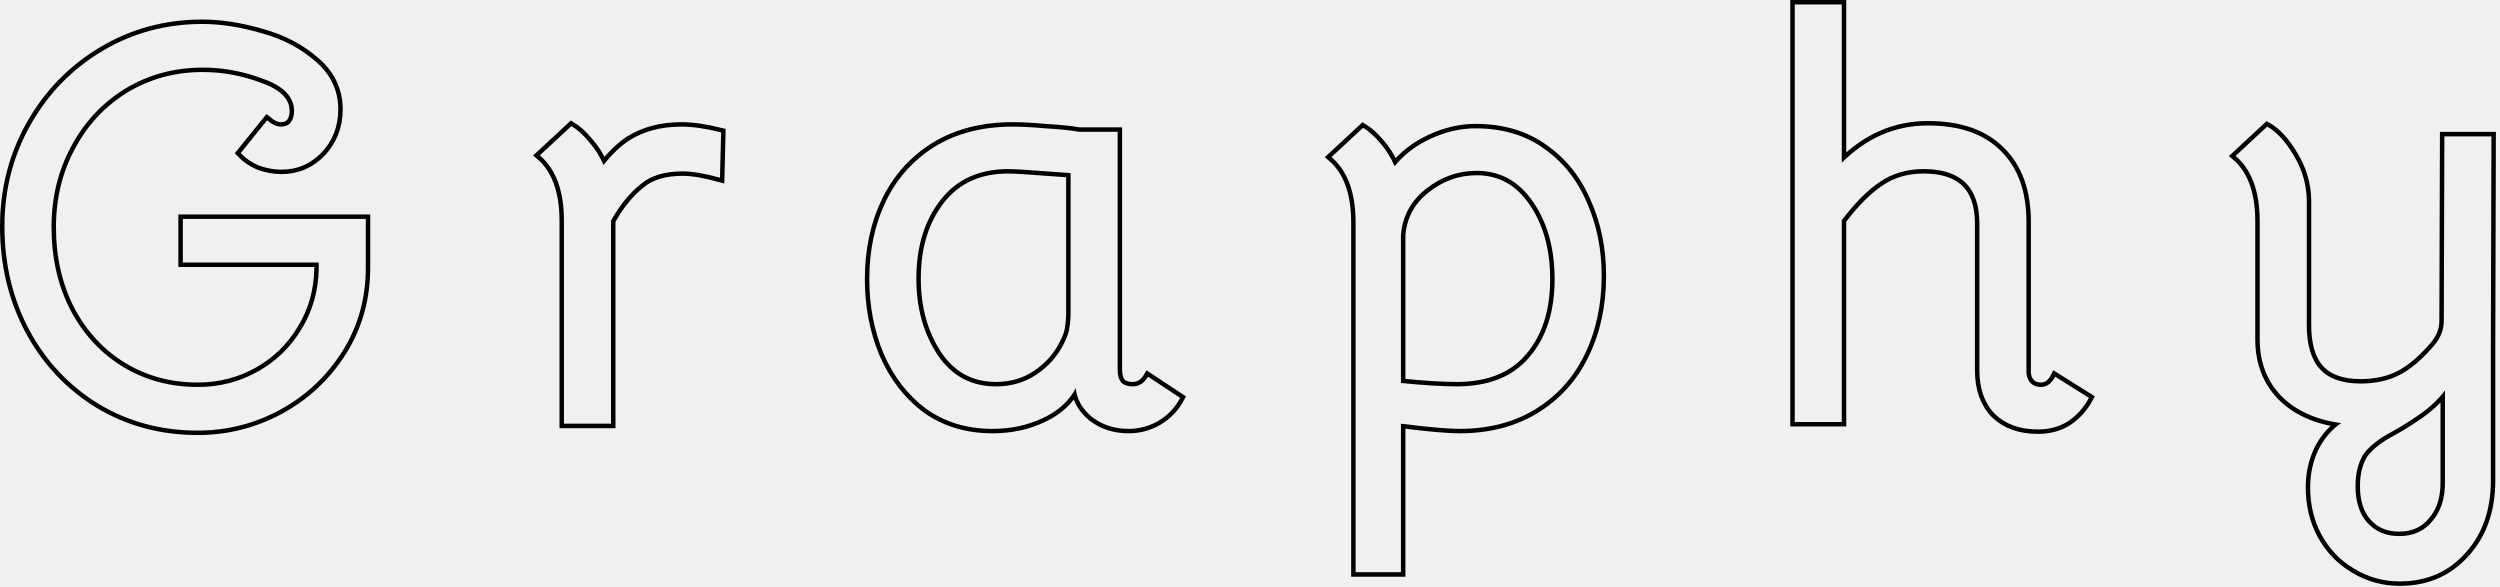
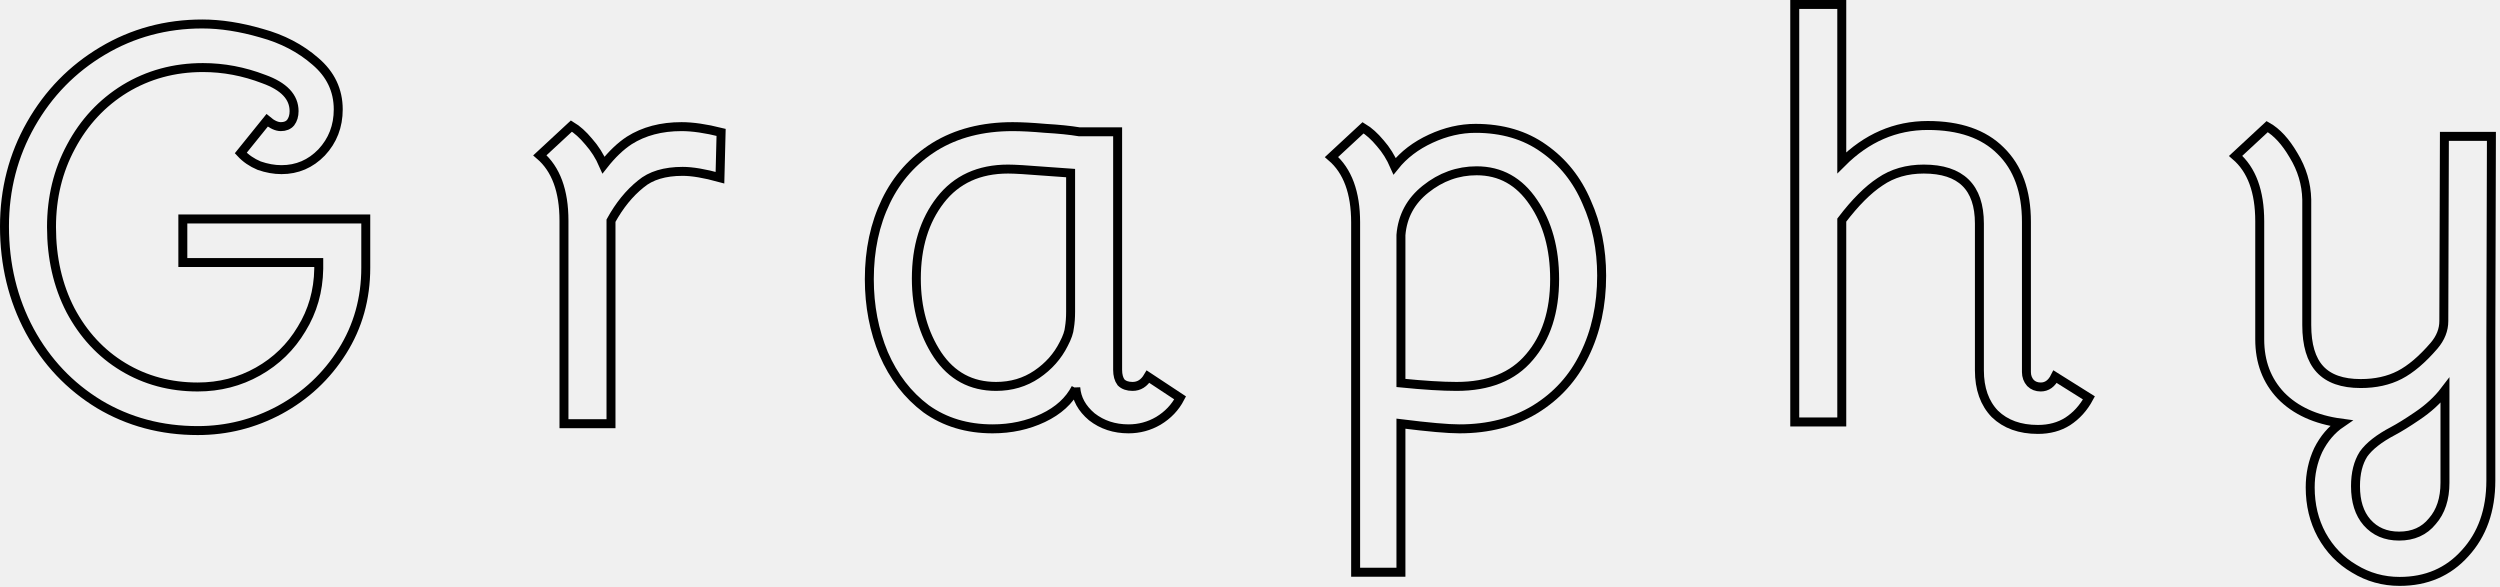
<svg xmlns="http://www.w3.org/2000/svg" width="558" height="131" viewBox="0 0 558 131" fill="none">
-   <mask id="path-1-outside-1_3_7" maskUnits="userSpaceOnUse" x="0" y="0" width="558" height="131" fill="black">
+   <mask id="path-1-outside-1_3_7" maskUnits="userSpaceOnUse" x="0" y="0" width="558" height="131" fill="none" stroke-width="4">
    <rect fill="white" width="558" height="131" />
    <path d="M81.64 48.872V59.752C81.64 66.664 79.891 72.893 76.392 78.44C72.893 83.987 68.243 88.339 62.44 91.496C56.723 94.568 50.621 96.104 44.136 96.104C36.029 96.104 28.691 94.141 22.12 90.216C15.549 86.205 10.387 80.744 6.632 73.832C2.877 66.835 1 59.069 1 50.536C1 42.259 2.963 34.664 6.888 27.752C10.813 20.84 16.147 15.379 22.888 11.368C29.629 7.357 37.053 5.352 45.16 5.352C49.256 5.352 53.651 6.035 58.344 7.4C63.037 8.68 67.048 10.771 70.376 13.672C73.789 16.573 75.496 20.157 75.496 24.424C75.496 28.179 74.259 31.379 71.784 34.024C69.309 36.584 66.323 37.864 62.824 37.864C61.203 37.864 59.539 37.565 57.832 36.968C56.211 36.285 54.845 35.347 53.736 34.152L59.624 26.856C60.733 27.795 61.757 28.264 62.696 28.264C63.635 28.264 64.36 27.965 64.872 27.368C65.384 26.685 65.64 25.832 65.64 24.808C65.64 21.651 63.379 19.261 58.856 17.64C54.419 15.933 49.896 15.08 45.288 15.08C38.888 15.08 33.085 16.659 27.88 19.816C22.76 22.973 18.749 27.283 15.848 32.744C12.947 38.12 11.496 44.093 11.496 50.664C11.496 57.576 12.904 63.763 15.72 69.224C18.621 74.685 22.547 78.909 27.496 81.896C32.445 84.883 37.992 86.376 44.136 86.376C49 86.376 53.48 85.224 57.576 82.92C61.672 80.616 64.915 77.459 67.304 73.448C69.779 69.437 71.059 64.957 71.144 60.008V58.6H40.808V48.872H81.64Z" />
    <path d="M152.118 28.264C154.593 28.264 157.537 28.691 160.95 29.544L160.694 39.656C157.281 38.717 154.507 38.248 152.374 38.248C148.363 38.248 145.249 39.187 143.03 41.064C140.47 43.112 138.251 45.843 136.374 49.256V94.568H125.878V49.256C125.878 42.6 124.086 37.736 120.502 34.664L127.542 28.136C128.822 28.904 130.102 30.056 131.382 31.592C132.747 33.128 133.857 34.877 134.71 36.84C136.587 34.451 138.507 32.616 140.47 31.336C143.713 29.288 147.595 28.264 152.118 28.264Z" />
    <path d="M221.551 95.72C215.834 95.72 210.884 94.227 206.703 91.24C202.607 88.168 199.45 84.072 197.231 78.952C195.098 73.832 194.031 68.285 194.031 62.312C194.031 55.827 195.268 50.024 197.743 44.904C200.218 39.784 203.844 35.731 208.623 32.744C213.487 29.757 219.29 28.264 226.031 28.264C227.994 28.264 230.426 28.392 233.327 28.648C236.314 28.819 238.831 29.075 240.879 29.416H249.455V82.536C249.455 83.731 249.711 84.669 250.223 85.352C250.82 85.949 251.674 86.248 252.783 86.248C254.234 86.248 255.386 85.523 256.239 84.072L263.407 88.808C262.298 90.941 260.676 92.648 258.543 93.928C256.495 95.123 254.276 95.72 251.887 95.72C248.73 95.72 245.999 94.824 243.695 93.032C241.476 91.155 240.282 88.979 240.111 86.504V86.632C238.66 89.448 236.228 91.667 232.815 93.288C229.402 94.909 225.647 95.72 221.551 95.72ZM222.319 86.248C225.732 86.248 228.762 85.352 231.407 83.56C234.052 81.768 236.058 79.507 237.423 76.776C238.191 75.325 238.618 74.088 238.703 73.064C238.874 72.04 238.959 70.888 238.959 69.608V38.632L233.583 38.248C229.316 37.907 226.458 37.736 225.007 37.736C218.522 37.736 213.487 40.04 209.903 44.648C206.319 49.256 204.527 55.101 204.527 62.184C204.527 68.755 206.106 74.429 209.263 79.208C212.42 83.901 216.772 86.248 222.319 86.248Z" />
    <path d="M329.328 28.648C335.301 28.648 340.379 30.141 344.56 33.128C348.827 36.115 352.027 40.125 354.16 45.16C356.379 50.109 357.488 55.571 357.488 61.544C357.488 68.115 356.208 74.003 353.648 79.208C351.173 84.328 347.504 88.381 342.64 91.368C337.861 94.269 332.229 95.72 325.744 95.72C323.184 95.72 318.832 95.336 312.688 94.568V127.72H302.576V49.64C302.576 42.984 300.784 38.12 297.2 35.048L304.24 28.52C305.52 29.288 306.8 30.44 308.08 31.976C309.36 33.427 310.427 35.133 311.28 37.096C313.328 34.536 316.016 32.488 319.344 30.952C322.672 29.416 326 28.648 329.328 28.648ZM325.104 86.248C332.272 86.248 337.691 84.072 341.36 79.72C345.115 75.368 346.992 69.565 346.992 62.312C346.992 55.485 345.413 49.768 342.256 45.16C339.099 40.467 334.875 38.12 329.584 38.12C325.403 38.12 321.605 39.485 318.192 42.216C314.864 44.861 313.029 48.275 312.688 52.456V85.48C317.808 85.992 321.947 86.248 325.104 86.248Z" />
    <path d="M452.299 83.048C452.299 83.987 452.598 84.797 453.195 85.48C453.792 86.077 454.56 86.376 455.499 86.376C456.864 86.376 457.931 85.608 458.699 84.072L466.251 88.808C465.056 91.027 463.478 92.776 461.515 94.056C459.638 95.251 457.419 95.848 454.859 95.848C450.848 95.848 447.648 94.696 445.259 92.392C442.955 90.003 441.803 86.76 441.803 82.664V49.896C441.803 41.789 437.664 37.736 429.387 37.736C425.632 37.736 422.39 38.675 419.659 40.552C416.928 42.344 414.07 45.203 411.083 49.128V94.184H400.587V1H411.083V36.328C416.63 30.781 423.03 28.008 430.283 28.008C437.366 28.008 442.784 29.885 446.539 33.64C450.379 37.395 452.299 42.685 452.299 49.512V83.048Z" />
    <path d="M535.604 129.768C531.935 129.768 528.564 128.829 525.492 126.952C522.42 125.16 519.988 122.643 518.196 119.4C516.489 116.243 515.636 112.701 515.636 108.776C515.636 105.789 516.233 103.016 517.428 100.456C518.708 97.896 520.415 95.891 522.548 94.44C516.831 93.672 512.351 91.624 509.108 88.296C505.951 84.968 504.372 80.787 504.372 75.752V49.384C504.372 42.728 502.58 37.864 498.996 34.792L506.036 28.264C508.169 29.459 510.132 31.592 511.924 34.664C513.801 37.736 514.783 41.021 514.868 44.52V72.552C514.868 76.989 515.849 80.275 517.812 82.408C519.775 84.541 522.804 85.608 526.9 85.608C530.228 85.608 533.129 84.968 535.604 83.688C538.079 82.408 540.639 80.232 543.284 77.16C544.735 75.453 545.46 73.619 545.46 71.656L545.588 30.44H556.084L555.956 75.88V107.24C555.956 113.896 554.036 119.315 550.196 123.496C546.441 127.677 541.577 129.768 535.604 129.768ZM535.476 119.656C538.633 119.656 541.108 118.547 542.9 116.328C544.777 114.195 545.716 111.336 545.716 107.752V87.144C544.095 89.277 542.004 91.197 539.444 92.904C537.311 94.355 535.519 95.464 534.068 96.232C530.996 97.853 528.82 99.56 527.54 101.352C526.345 103.229 525.748 105.619 525.748 108.52C525.748 111.933 526.601 114.621 528.308 116.584C530.1 118.632 532.489 119.656 535.476 119.656Z" />
  </mask>
  <path d="M81.64 48.872V59.752C81.64 66.664 79.891 72.893 76.392 78.44C72.893 83.987 68.243 88.339 62.44 91.496C56.723 94.568 50.621 96.104 44.136 96.104C36.029 96.104 28.691 94.141 22.12 90.216C15.549 86.205 10.387 80.744 6.632 73.832C2.877 66.835 1 59.069 1 50.536C1 42.259 2.963 34.664 6.888 27.752C10.813 20.84 16.147 15.379 22.888 11.368C29.629 7.357 37.053 5.352 45.16 5.352C49.256 5.352 53.651 6.035 58.344 7.4C63.037 8.68 67.048 10.771 70.376 13.672C73.789 16.573 75.496 20.157 75.496 24.424C75.496 28.179 74.259 31.379 71.784 34.024C69.309 36.584 66.323 37.864 62.824 37.864C61.203 37.864 59.539 37.565 57.832 36.968C56.211 36.285 54.845 35.347 53.736 34.152L59.624 26.856C60.733 27.795 61.757 28.264 62.696 28.264C63.635 28.264 64.36 27.965 64.872 27.368C65.384 26.685 65.64 25.832 65.64 24.808C65.64 21.651 63.379 19.261 58.856 17.64C54.419 15.933 49.896 15.08 45.288 15.08C38.888 15.08 33.085 16.659 27.88 19.816C22.76 22.973 18.749 27.283 15.848 32.744C12.947 38.12 11.496 44.093 11.496 50.664C11.496 57.576 12.904 63.763 15.72 69.224C18.621 74.685 22.547 78.909 27.496 81.896C32.445 84.883 37.992 86.376 44.136 86.376C49 86.376 53.48 85.224 57.576 82.92C61.672 80.616 64.915 77.459 67.304 73.448C69.779 69.437 71.059 64.957 71.144 60.008V58.6H40.808V48.872H81.64Z" stroke="black" stroke-width="2" mask="url(#path-1-outside-1_3_7)" />
  <path d="M152.118 28.264C154.593 28.264 157.537 28.691 160.95 29.544L160.694 39.656C157.281 38.717 154.507 38.248 152.374 38.248C148.363 38.248 145.249 39.187 143.03 41.064C140.47 43.112 138.251 45.843 136.374 49.256V94.568H125.878V49.256C125.878 42.6 124.086 37.736 120.502 34.664L127.542 28.136C128.822 28.904 130.102 30.056 131.382 31.592C132.747 33.128 133.857 34.877 134.71 36.84C136.587 34.451 138.507 32.616 140.47 31.336C143.713 29.288 147.595 28.264 152.118 28.264Z" stroke="black" stroke-width="2" mask="url(#path-1-outside-1_3_7)" />
  <path d="M221.551 95.72C215.834 95.72 210.884 94.227 206.703 91.24C202.607 88.168 199.45 84.072 197.231 78.952C195.098 73.832 194.031 68.285 194.031 62.312C194.031 55.827 195.268 50.024 197.743 44.904C200.218 39.784 203.844 35.731 208.623 32.744C213.487 29.757 219.29 28.264 226.031 28.264C227.994 28.264 230.426 28.392 233.327 28.648C236.314 28.819 238.831 29.075 240.879 29.416H249.455V82.536C249.455 83.731 249.711 84.669 250.223 85.352C250.82 85.949 251.674 86.248 252.783 86.248C254.234 86.248 255.386 85.523 256.239 84.072L263.407 88.808C262.298 90.941 260.676 92.648 258.543 93.928C256.495 95.123 254.276 95.72 251.887 95.72C248.73 95.72 245.999 94.824 243.695 93.032C241.476 91.155 240.282 88.979 240.111 86.504V86.632C238.66 89.448 236.228 91.667 232.815 93.288C229.402 94.909 225.647 95.72 221.551 95.72ZM222.319 86.248C225.732 86.248 228.762 85.352 231.407 83.56C234.052 81.768 236.058 79.507 237.423 76.776C238.191 75.325 238.618 74.088 238.703 73.064C238.874 72.04 238.959 70.888 238.959 69.608V38.632L233.583 38.248C229.316 37.907 226.458 37.736 225.007 37.736C218.522 37.736 213.487 40.04 209.903 44.648C206.319 49.256 204.527 55.101 204.527 62.184C204.527 68.755 206.106 74.429 209.263 79.208C212.42 83.901 216.772 86.248 222.319 86.248Z" stroke="black" stroke-width="2" mask="url(#path-1-outside-1_3_7)" />
  <path d="M329.328 28.648C335.301 28.648 340.379 30.141 344.56 33.128C348.827 36.115 352.027 40.125 354.16 45.16C356.379 50.109 357.488 55.571 357.488 61.544C357.488 68.115 356.208 74.003 353.648 79.208C351.173 84.328 347.504 88.381 342.64 91.368C337.861 94.269 332.229 95.72 325.744 95.72C323.184 95.72 318.832 95.336 312.688 94.568V127.72H302.576V49.64C302.576 42.984 300.784 38.12 297.2 35.048L304.24 28.52C305.52 29.288 306.8 30.44 308.08 31.976C309.36 33.427 310.427 35.133 311.28 37.096C313.328 34.536 316.016 32.488 319.344 30.952C322.672 29.416 326 28.648 329.328 28.648ZM325.104 86.248C332.272 86.248 337.691 84.072 341.36 79.72C345.115 75.368 346.992 69.565 346.992 62.312C346.992 55.485 345.413 49.768 342.256 45.16C339.099 40.467 334.875 38.12 329.584 38.12C325.403 38.12 321.605 39.485 318.192 42.216C314.864 44.861 313.029 48.275 312.688 52.456V85.48C317.808 85.992 321.947 86.248 325.104 86.248Z" stroke="black" stroke-width="2" mask="url(#path-1-outside-1_3_7)" />
  <path d="M452.299 83.048C452.299 83.987 452.598 84.797 453.195 85.48C453.792 86.077 454.56 86.376 455.499 86.376C456.864 86.376 457.931 85.608 458.699 84.072L466.251 88.808C465.056 91.027 463.478 92.776 461.515 94.056C459.638 95.251 457.419 95.848 454.859 95.848C450.848 95.848 447.648 94.696 445.259 92.392C442.955 90.003 441.803 86.76 441.803 82.664V49.896C441.803 41.789 437.664 37.736 429.387 37.736C425.632 37.736 422.39 38.675 419.659 40.552C416.928 42.344 414.07 45.203 411.083 49.128V94.184H400.587V1H411.083V36.328C416.63 30.781 423.03 28.008 430.283 28.008C437.366 28.008 442.784 29.885 446.539 33.64C450.379 37.395 452.299 42.685 452.299 49.512V83.048Z" stroke="black" stroke-width="2" mask="url(#path-1-outside-1_3_7)" />
  <path d="M535.604 129.768C531.935 129.768 528.564 128.829 525.492 126.952C522.42 125.16 519.988 122.643 518.196 119.4C516.489 116.243 515.636 112.701 515.636 108.776C515.636 105.789 516.233 103.016 517.428 100.456C518.708 97.896 520.415 95.891 522.548 94.44C516.831 93.672 512.351 91.624 509.108 88.296C505.951 84.968 504.372 80.787 504.372 75.752V49.384C504.372 42.728 502.58 37.864 498.996 34.792L506.036 28.264C508.169 29.459 510.132 31.592 511.924 34.664C513.801 37.736 514.783 41.021 514.868 44.52V72.552C514.868 76.989 515.849 80.275 517.812 82.408C519.775 84.541 522.804 85.608 526.9 85.608C530.228 85.608 533.129 84.968 535.604 83.688C538.079 82.408 540.639 80.232 543.284 77.16C544.735 75.453 545.46 73.619 545.46 71.656L545.588 30.44H556.084L555.956 75.88V107.24C555.956 113.896 554.036 119.315 550.196 123.496C546.441 127.677 541.577 129.768 535.604 129.768ZM535.476 119.656C538.633 119.656 541.108 118.547 542.9 116.328C544.777 114.195 545.716 111.336 545.716 107.752V87.144C544.095 89.277 542.004 91.197 539.444 92.904C537.311 94.355 535.519 95.464 534.068 96.232C530.996 97.853 528.82 99.56 527.54 101.352C526.345 103.229 525.748 105.619 525.748 108.52C525.748 111.933 526.601 114.621 528.308 116.584C530.1 118.632 532.489 119.656 535.476 119.656Z" stroke="black" stroke-width="2" mask="url(#path-1-outside-1_3_7)" />
</svg>
